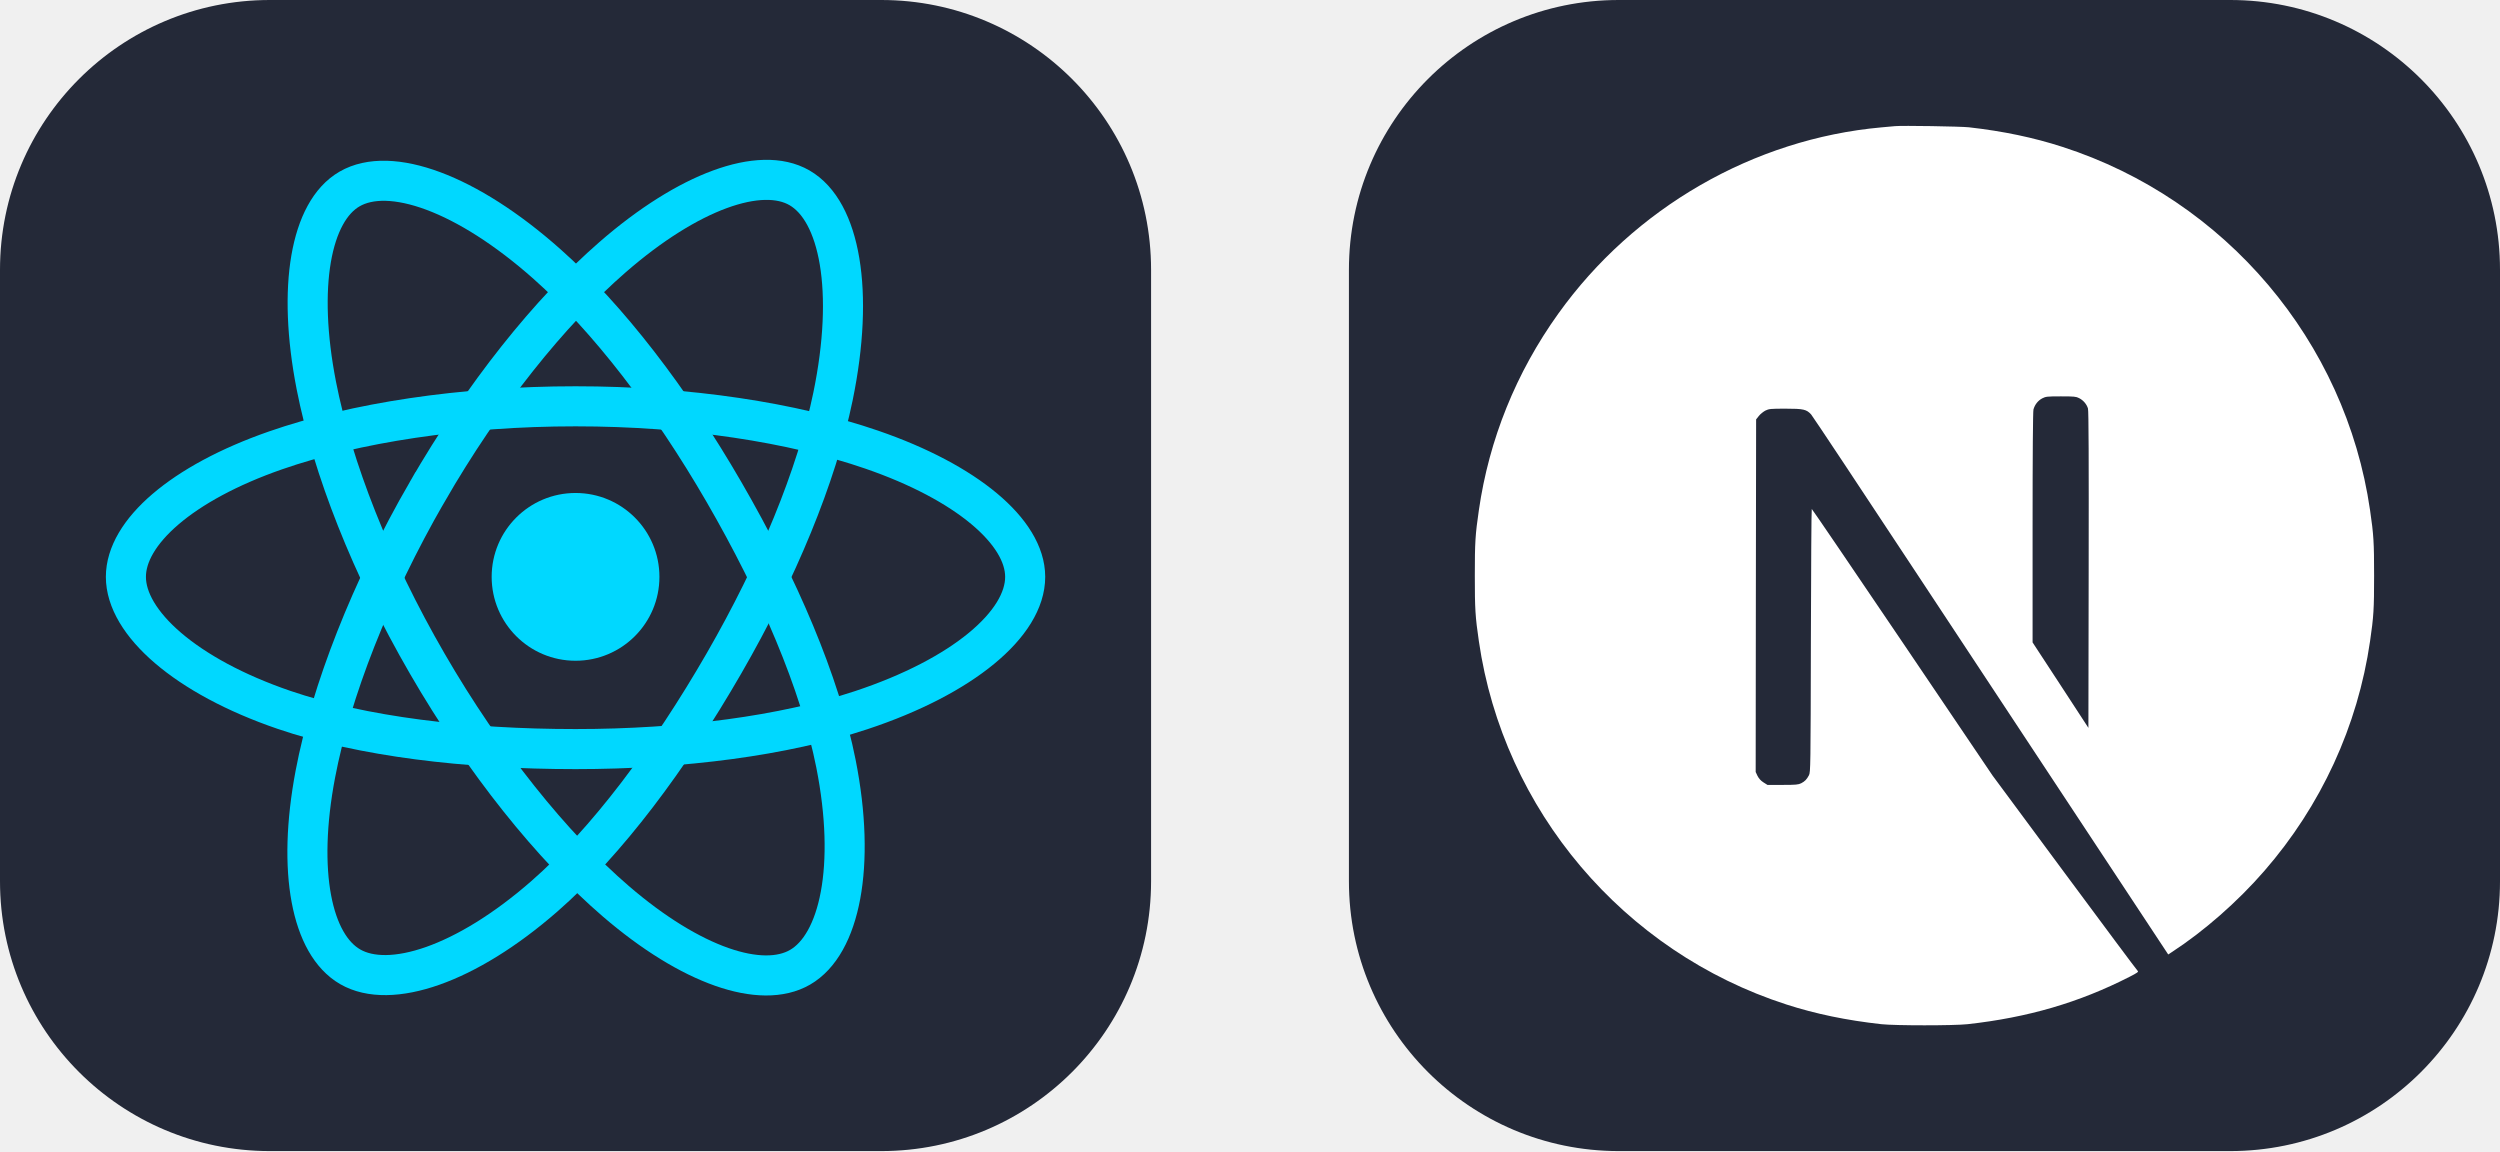
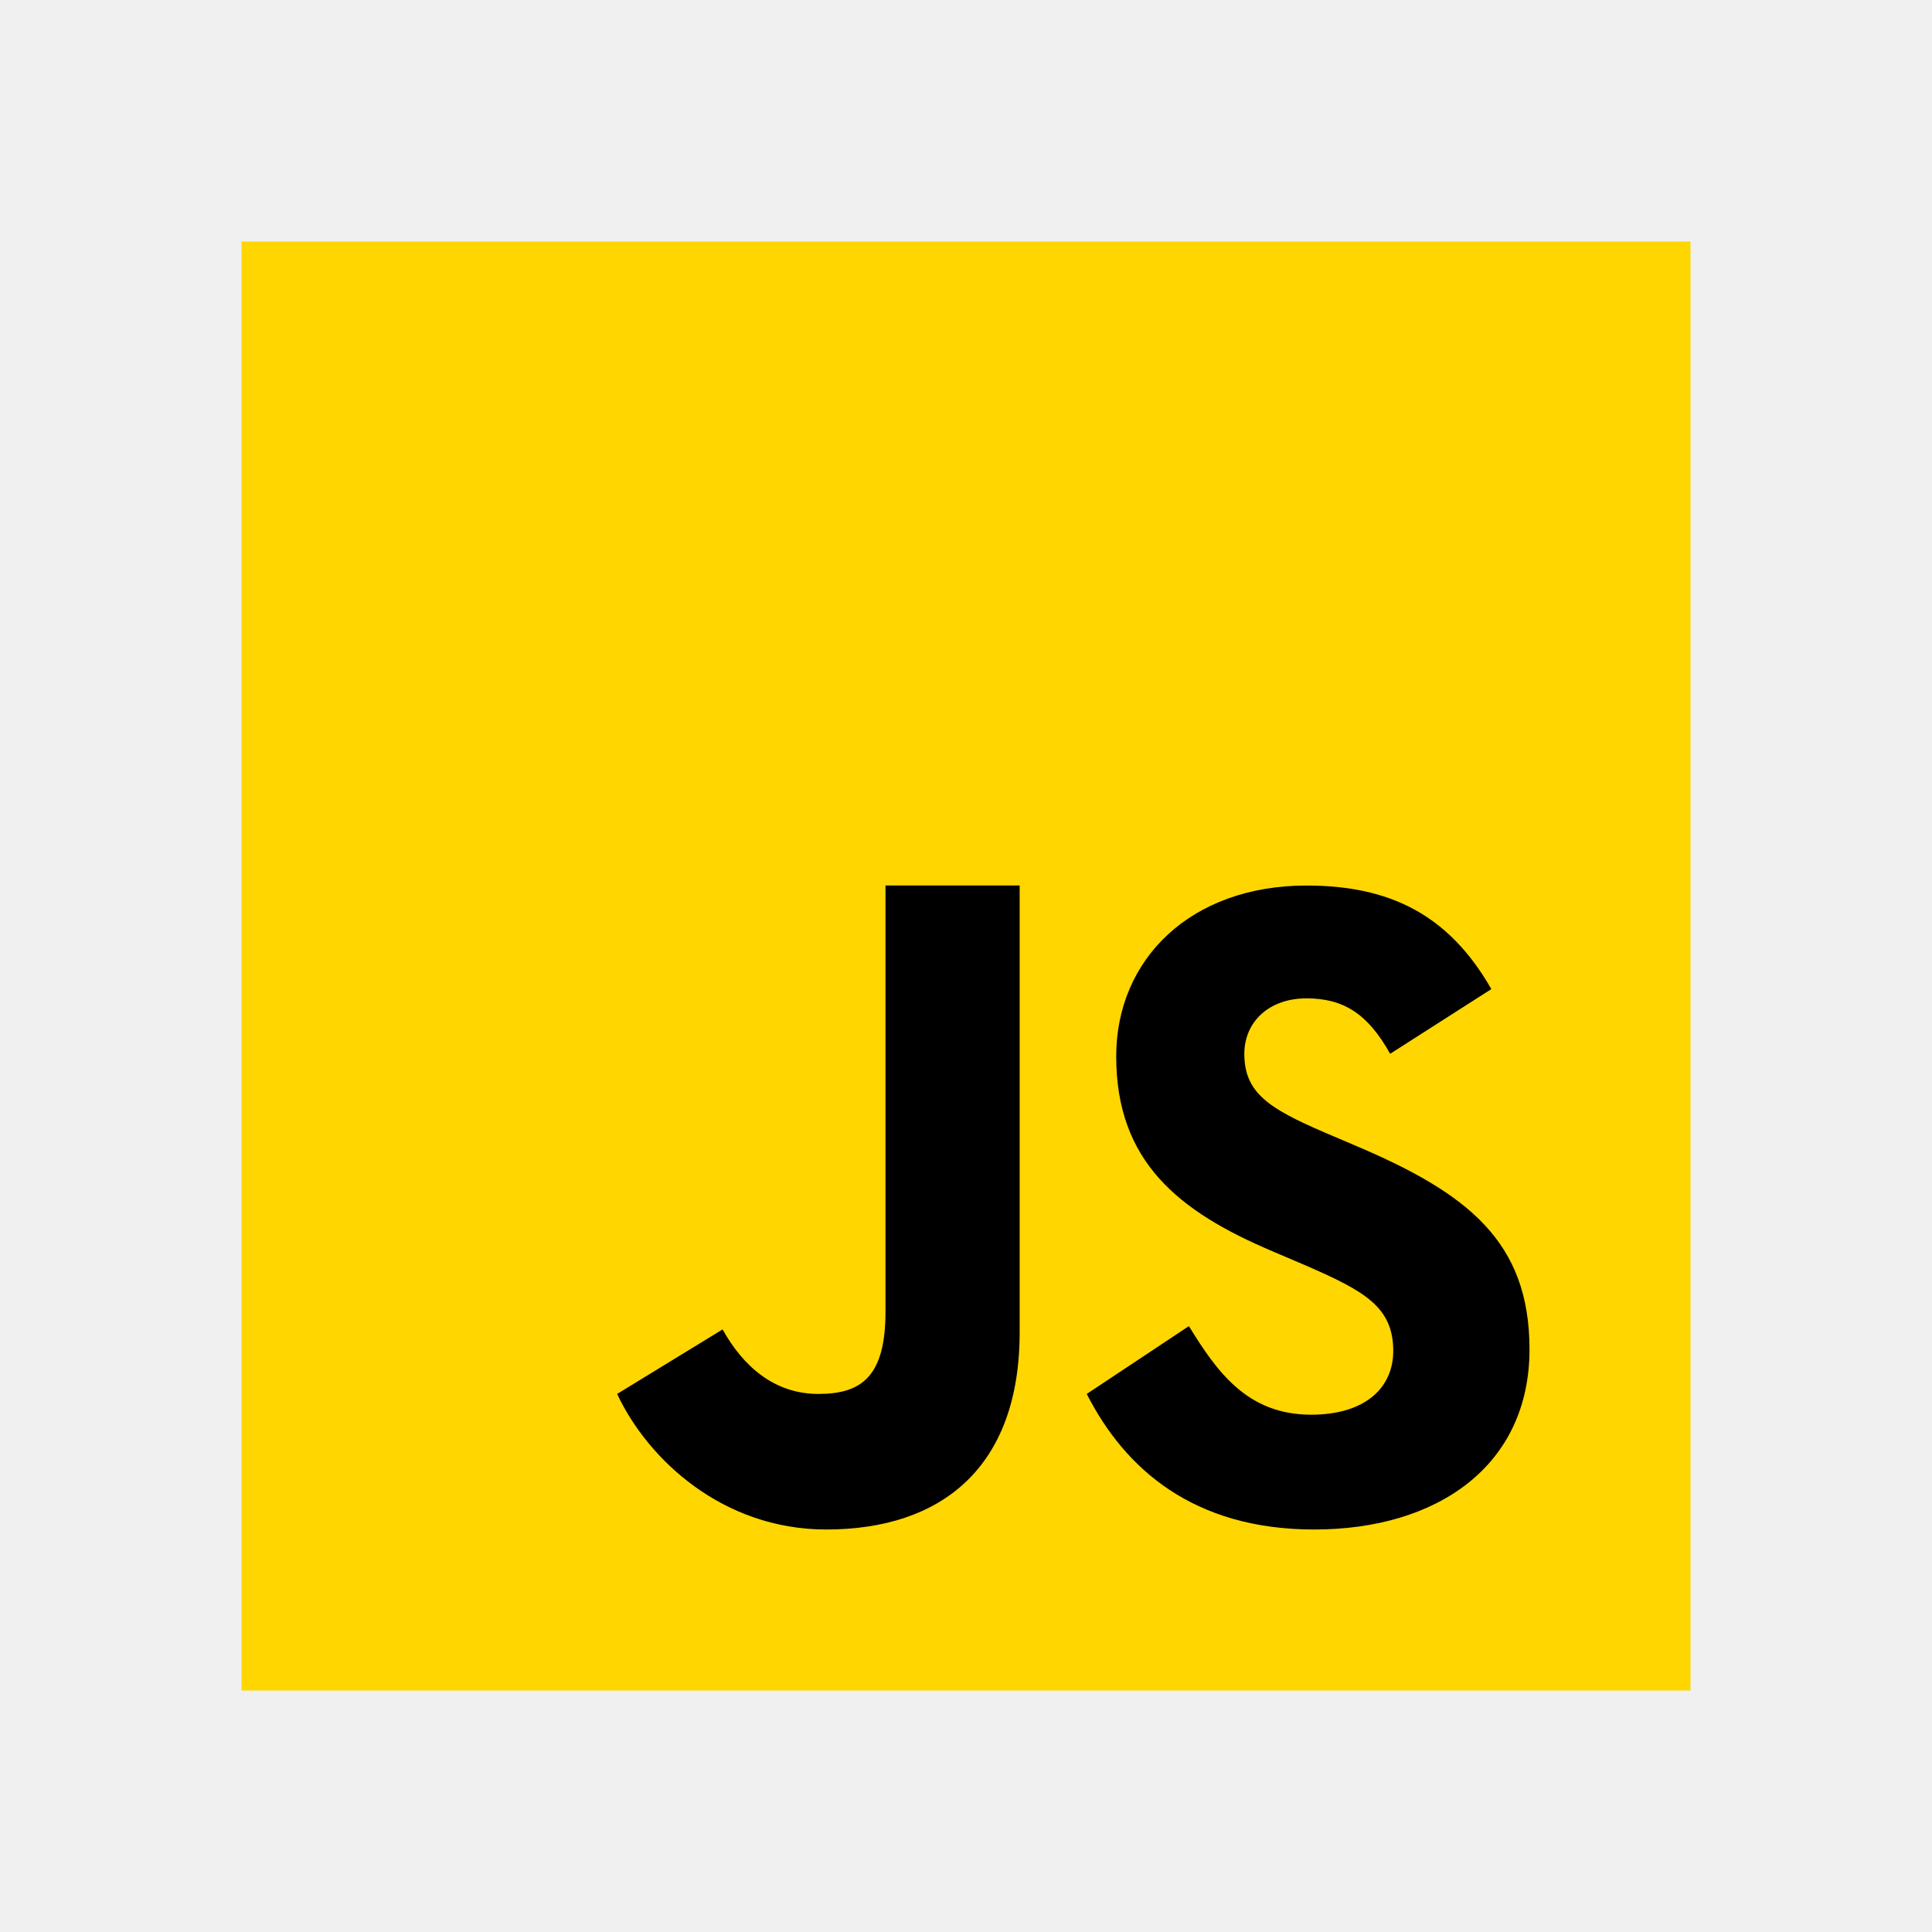
- <svg xmlns="http://www.w3.org/2000/svg" width="104.25" height="48" viewBox="0 0 556 256" fill="none" version="1.1">
-   <g transform="translate(0, 0)">
-     <svg width="256" height="256" fill="none" viewBox="0 0 256 256">
-       <rect width="256" height="256" fill="#242938" rx="60" />
-       <path fill="#00D8FF" d="M128.001 146.951C138.305 146.951 146.657 138.598 146.657 128.295C146.657 117.992 138.305 109.639 128.001 109.639C117.698 109.639 109.345 117.992 109.345 128.295C109.345 138.598 117.698 146.951 128.001 146.951Z" />
-       <path fill-rule="evenodd" stroke="#00D8FF" stroke-width="8.911" d="M128.002 90.363C153.05 90.363 176.319 93.957 193.864 99.998C215.003 107.275 228 118.306 228 128.295C228 138.704 214.226 150.423 191.525 157.944C174.363 163.63 151.779 166.598 128.002 166.598C103.624 166.598 80.539 163.812 63.183 157.881C41.225 150.376 28 138.506 28 128.295C28 118.387 40.41 107.441 61.252 100.175C78.862 94.035 102.705 90.363 127.998 90.363H128.002Z" clip-rule="evenodd" />
-       <path fill-rule="evenodd" stroke="#00D8FF" stroke-width="8.911" d="M94.981 109.438C107.495 87.74 122.232 69.378 136.23 57.197C153.094 42.521 169.144 36.773 177.796 41.762C186.813 46.962 190.084 64.75 185.259 88.171C181.614 105.879 172.9 126.925 161.021 147.523C148.842 168.641 134.897 187.247 121.09 199.315C103.619 214.587 86.728 220.114 77.883 215.013C69.3 210.067 66.018 193.846 70.136 172.161C73.615 153.838 82.345 131.349 94.977 109.438L94.981 109.438Z" clip-rule="evenodd" />
-       <path fill-rule="evenodd" stroke="#00D8FF" stroke-width="8.911" d="M95.012 147.578C82.463 125.904 73.919 103.962 70.353 85.752C66.06 63.811 69.095 47.035 77.74 42.032C86.749 36.816 103.792 42.866 121.674 58.744C135.194 70.748 149.077 88.805 160.99 109.383C173.204 130.481 182.358 151.856 185.919 169.844C190.425 192.608 186.778 210.001 177.941 215.116C169.367 220.08 153.676 214.825 136.945 200.427C122.809 188.263 107.685 169.468 95.012 147.578Z" clip-rule="evenodd" />
-     </svg>
-   </g>
-   <g transform="translate(300, 0)">
-     <svg width="256" height="256" fill="none" viewBox="0 0 256 256">
-       <rect width="256" height="256" fill="#242938" rx="60" />
-       <path fill="#fff" d="M121.451 28.054C121.021 28.093 119.652 28.23 118.42 28.327C90.014 30.889 63.406 46.216 46.553 69.774C37.169 82.873 31.167 97.731 28.899 113.469C28.098 118.963 28 120.586 28 128.034C28 135.483 28.098 137.106 28.899 142.599C34.334 180.155 61.06 211.71 97.306 223.401C103.797 225.493 110.639 226.92 118.42 227.78C121.451 228.112 134.549 228.112 137.58 227.78C151.011 226.294 162.389 222.971 173.611 217.242C175.331 216.363 175.664 216.128 175.429 215.933C175.273 215.815 167.941 205.981 159.144 194.095L143.152 172.492L123.112 142.834C112.086 126.529 103.015 113.195 102.936 113.195C102.858 113.176 102.78 126.353 102.741 142.443C102.682 170.615 102.663 171.749 102.311 172.413C101.803 173.371 101.412 173.762 100.59 174.193C99.965 174.505 99.417 174.564 96.465 174.564H93.083L92.184 173.997C91.597 173.626 91.167 173.137 90.874 172.57L90.463 171.69L90.502 132.492L90.561 93.274L91.167 92.511C91.48 92.101 92.145 91.573 92.614 91.319C93.415 90.928 93.728 90.888 97.111 90.888C101.099 90.888 101.763 91.045 102.8 92.179C103.093 92.492 113.943 108.836 126.925 128.523C139.906 148.21 157.658 175.092 166.377 188.288L182.213 212.277L183.015 211.749C190.111 207.135 197.619 200.566 203.562 193.723C216.211 179.197 224.364 161.485 227.101 142.599C227.902 137.106 228 135.483 228 128.034C228 120.586 227.902 118.963 227.101 113.469C221.666 75.913 194.94 44.359 158.694 32.668C152.301 30.595 145.498 29.168 137.873 28.308C135.996 28.112 123.073 27.897 121.451 28.054ZM162.389 88.543C163.327 89.012 164.09 89.911 164.364 90.849C164.52 91.358 164.559 102.228 164.52 126.724L164.461 161.876L158.264 152.374L152.047 142.873V117.321C152.047 100.801 152.125 91.514 152.242 91.064C152.555 89.97 153.239 89.109 154.178 88.601C154.979 88.191 155.273 88.151 158.342 88.151C161.236 88.151 161.744 88.191 162.389 88.543Z" />
-     </svg>
-   </g>
+ <svg xmlns="http://www.w3.org/2000/svg" viewBox="0 0 48 48" width="96px" height="96px">
+   <path fill="#ffd600" d="M6,42V6h36v36H6z" />
+   <path fill="#000001" d="M29.538 32.947c.692 1.124 1.444 2.201 3.037 2.201 1.338 0 2.04-.665 2.04-1.585 0-1.101-.726-1.492-2.198-2.133l-.807-.344c-2.329-.988-3.878-2.226-3.878-4.841 0-2.41 1.845-4.244 4.728-4.244 2.053 0 3.528.711 4.592 2.573l-2.514 1.607c-.553-.988-1.151-1.377-2.078-1.377-.946 0-1.545.597-1.545 1.377 0 .964.6 1.354 1.985 1.951l.807.344C36.452 29.645 38 30.839 38 33.523 38 36.415 35.716 38 32.65 38c-2.999 0-4.702-1.505-5.65-3.368L29.538 32.947zM17.952 33.029c.506.906 1.275 1.603 2.381 1.603 1.058 0 1.667-.418 1.667-2.043V22h3.333v11.101c0 3.367-1.953 4.899-4.805 4.899-2.577 0-4.437-1.746-5.195-3.368L17.952 33.029z" />
</svg>
